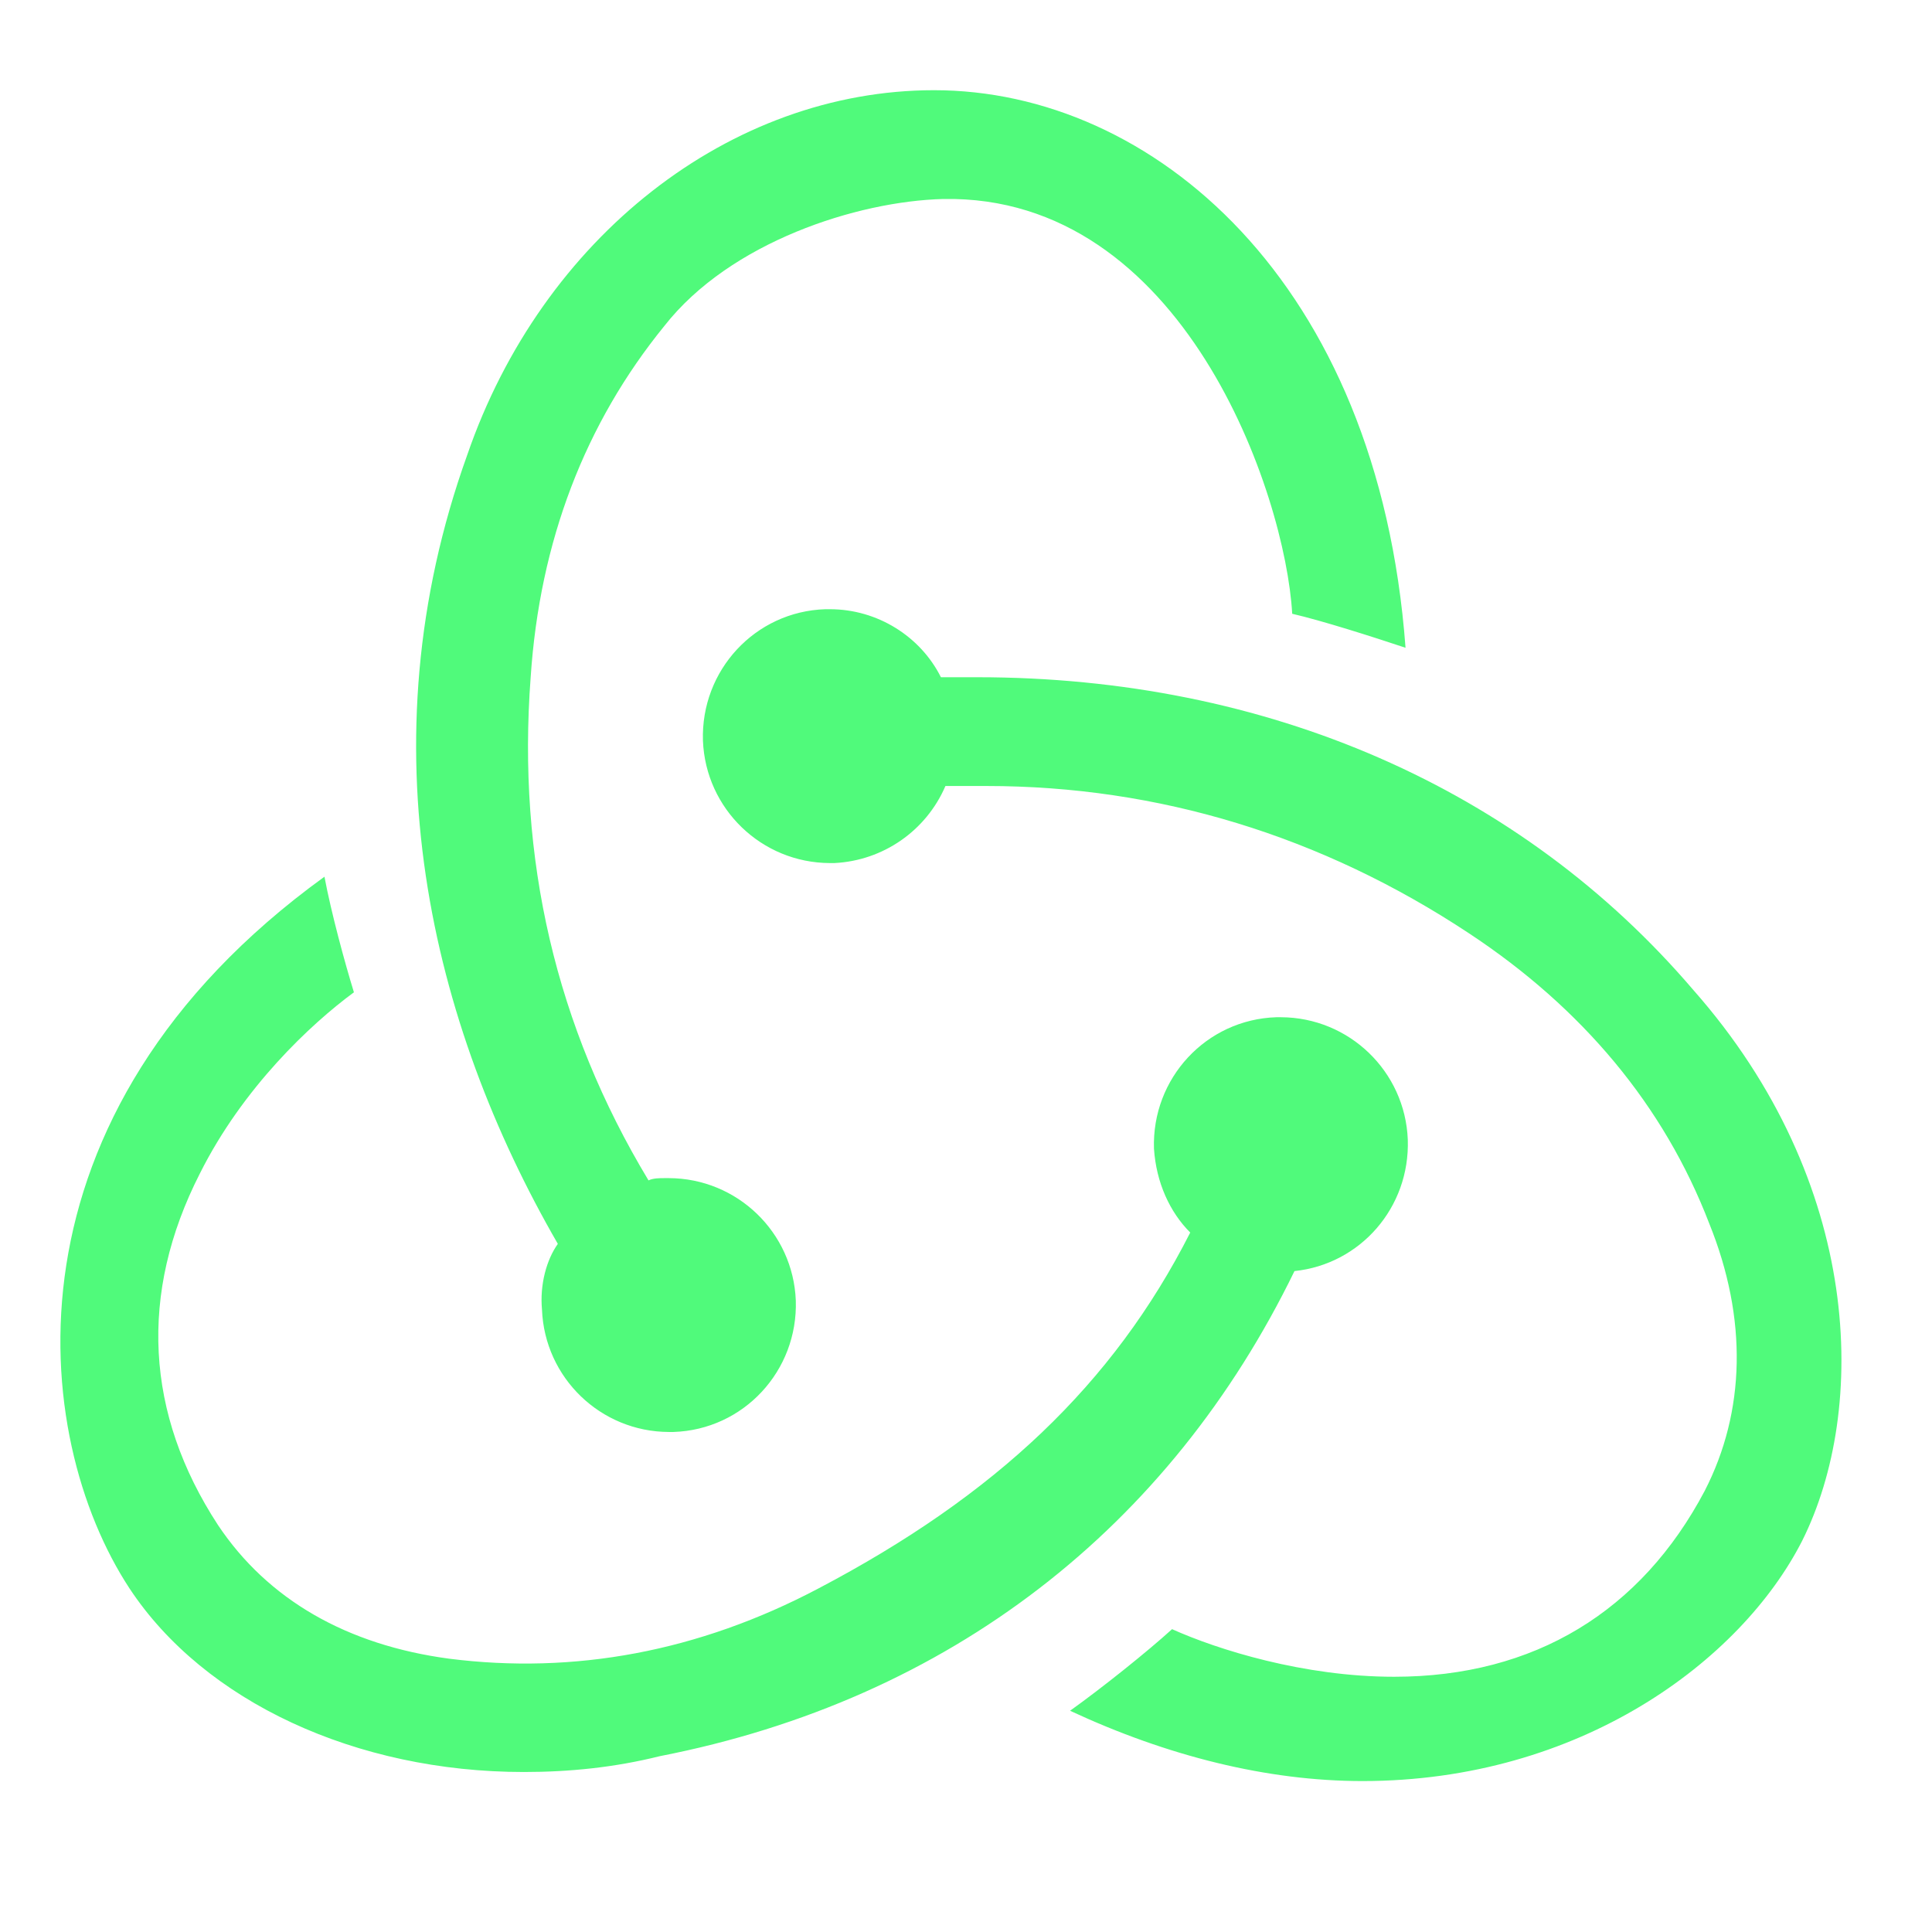
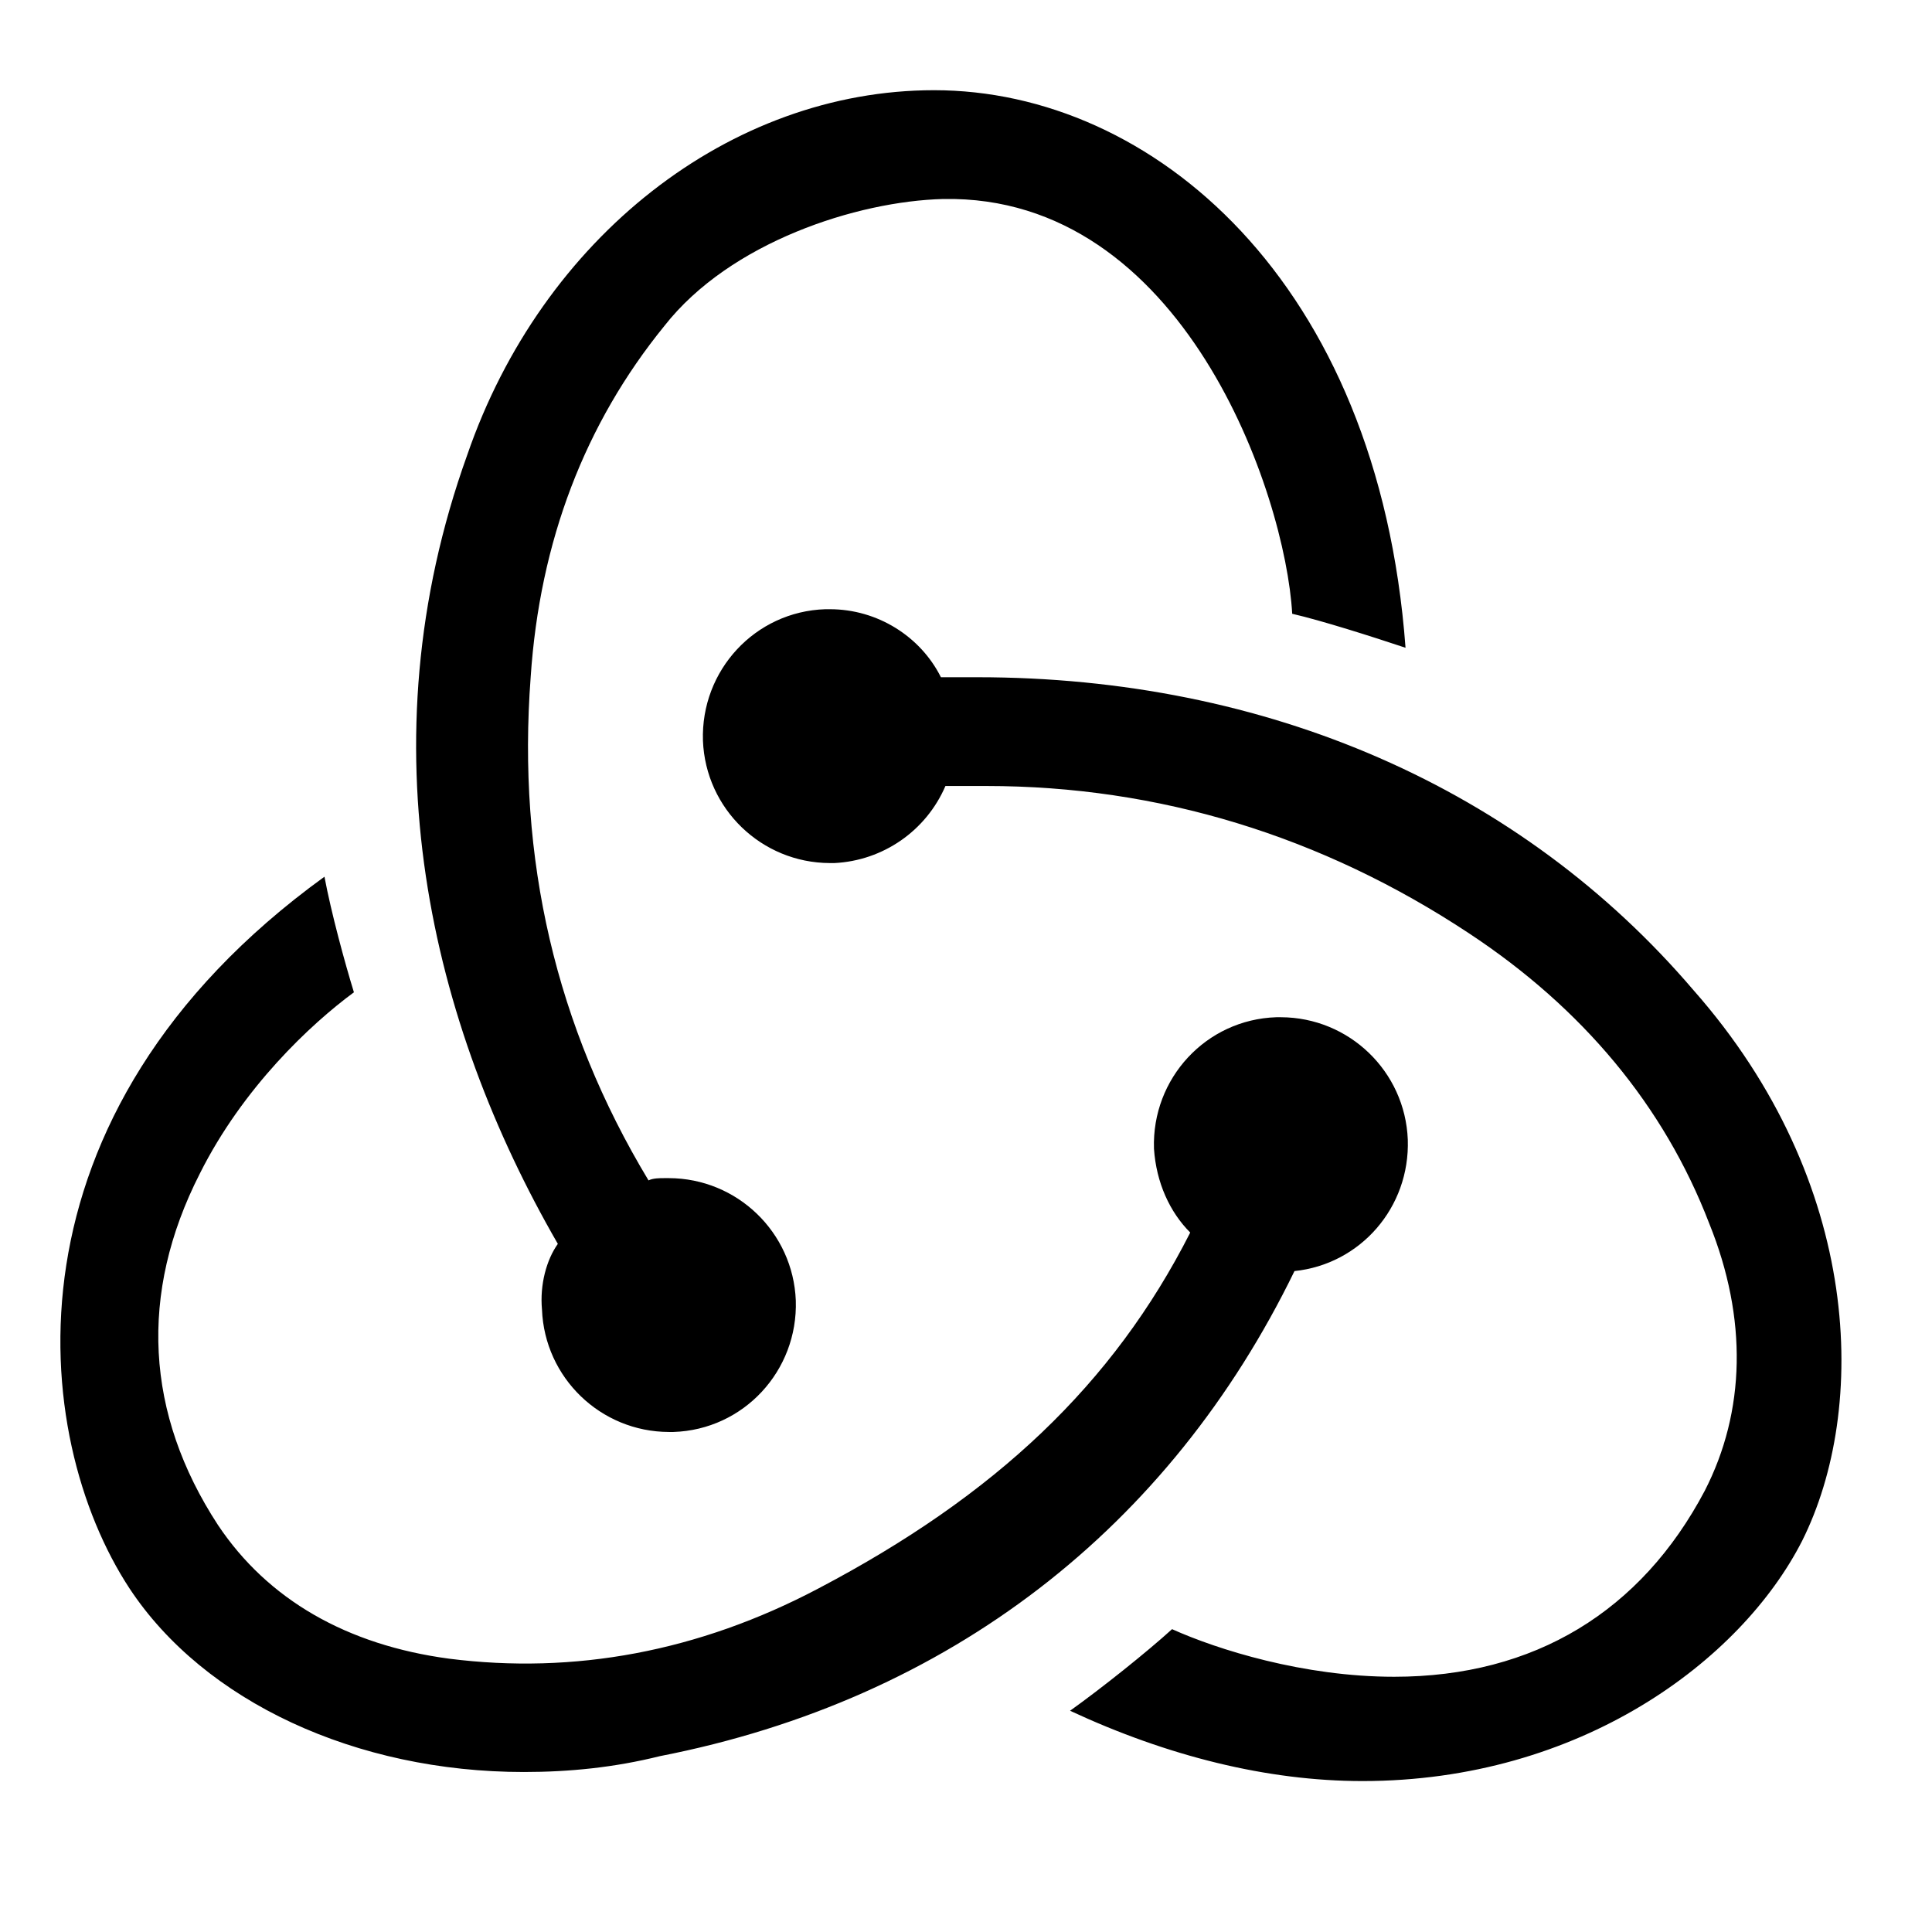
- <svg xmlns="http://www.w3.org/2000/svg" viewBox="0 0 64 64" fill="#f8f8f2" fill-rule="evenodd" stroke="#f8f8f2" stroke-linecap="round" stroke-linejoin="round">
-   <path d="M42.881 42.106c2.177-.225 3.829-2.102 3.754-4.355a4.22 4.22 0 0 0-4.204-4.054h-.15c-2.328.075-4.13 2.027-4.054 4.355.075 1.126.525 2.102 1.201 2.778-2.553 5.031-6.457 8.71-12.313 11.788-3.979 2.102-8.109 2.853-12.238 2.328-3.379-.451-6.006-1.952-7.658-4.43-2.402-3.679-2.628-7.658-.6-11.638 1.427-2.853 3.679-4.956 5.105-6.007-.3-.976-.751-2.628-.976-3.829C-.14 36.925.986 47.587 4.29 52.618c2.478 3.754 7.508 6.082 13.064 6.082 1.502 0 3.003-.15 4.505-.525 9.61-1.877 16.893-7.584 21.022-16.068zm13.214-9.31C50.389 26.113 41.98 22.434 32.37 22.434h-1.201c-.676-1.351-2.102-2.253-3.679-2.253h-.15c-2.327.075-4.129 2.027-4.054 4.355a4.22 4.22 0 0 0 4.204 4.054h.15a4.23 4.23 0 0 0 3.679-2.553h1.351c5.706 0 11.112 1.652 15.992 4.88 3.754 2.478 6.457 5.706 7.958 9.611 1.276 3.154 1.201 6.232-.15 8.86-2.102 3.979-5.631 6.157-10.286 6.157-3.003 0-5.856-.901-7.358-1.577-.826.751-2.328 1.952-3.379 2.703C38.676 58.174 41.98 59 45.133 59c7.208 0 12.538-3.98 14.566-7.959 2.177-4.355 2.027-11.863-3.604-18.245zM17.954 43.382a4.22 4.22 0 0 0 4.204 4.054h.15c2.328-.075 4.129-2.027 4.054-4.355a4.22 4.22 0 0 0-4.204-4.054h-.15c-.15 0-.376 0-.525.075-3.078-5.106-4.355-10.661-3.904-16.668.3-4.505 1.802-8.409 4.43-11.638 2.177-2.778 6.382-4.13 9.235-4.204 7.958-.15 11.337 9.761 11.562 13.74.976.225 2.628.751 3.754 1.126-.901-12.163-8.409-18.47-15.617-18.47-6.757 0-12.989 4.88-15.467 12.088-3.454 9.611-1.201 18.846 3.003 26.129-.375.525-.601 1.351-.525 2.177z" fill="#50fa7b" fill-rule="nonzero" stroke="none" />
+ <svg xmlns="http://www.w3.org/2000/svg" viewBox="0 0 64 64" fill="#000" fill-rule="evenodd" stroke="#000" stroke-linecap="round" stroke-linejoin="round">
+   <path d="M42.881 42.106c2.177-.225 3.829-2.102 3.754-4.355a4.22 4.22 0 0 0-4.204-4.054h-.15c-2.328.075-4.13 2.027-4.054 4.355.075 1.126.525 2.102 1.201 2.778-2.553 5.031-6.457 8.71-12.313 11.788-3.979 2.102-8.109 2.853-12.238 2.328-3.379-.451-6.006-1.952-7.658-4.43-2.402-3.679-2.628-7.658-.6-11.638 1.427-2.853 3.679-4.956 5.105-6.007-.3-.976-.751-2.628-.976-3.829C-.14 36.925.986 47.587 4.29 52.618c2.478 3.754 7.508 6.082 13.064 6.082 1.502 0 3.003-.15 4.505-.525 9.61-1.877 16.893-7.584 21.022-16.068zm13.214-9.31C50.389 26.113 41.98 22.434 32.37 22.434h-1.201c-.676-1.351-2.102-2.253-3.679-2.253h-.15c-2.327.075-4.129 2.027-4.054 4.355a4.22 4.22 0 0 0 4.204 4.054h.15a4.23 4.23 0 0 0 3.679-2.553h1.351c5.706 0 11.112 1.652 15.992 4.88 3.754 2.478 6.457 5.706 7.958 9.611 1.276 3.154 1.201 6.232-.15 8.86-2.102 3.979-5.631 6.157-10.286 6.157-3.003 0-5.856-.901-7.358-1.577-.826.751-2.328 1.952-3.379 2.703C38.676 58.174 41.98 59 45.133 59c7.208 0 12.538-3.98 14.566-7.959 2.177-4.355 2.027-11.863-3.604-18.245zM17.954 43.382a4.22 4.22 0 0 0 4.204 4.054h.15c2.328-.075 4.129-2.027 4.054-4.355a4.22 4.22 0 0 0-4.204-4.054h-.15c-.15 0-.376 0-.525.075-3.078-5.106-4.355-10.661-3.904-16.668.3-4.505 1.802-8.409 4.43-11.638 2.177-2.778 6.382-4.13 9.235-4.204 7.958-.15 11.337 9.761 11.562 13.74.976.225 2.628.751 3.754 1.126-.901-12.163-8.409-18.47-15.617-18.47-6.757 0-12.989 4.88-15.467 12.088-3.454 9.611-1.201 18.846 3.003 26.129-.375.525-.601 1.351-.525 2.177z" fill="#000" fill-rule="nonzero" stroke="none" />
</svg>
